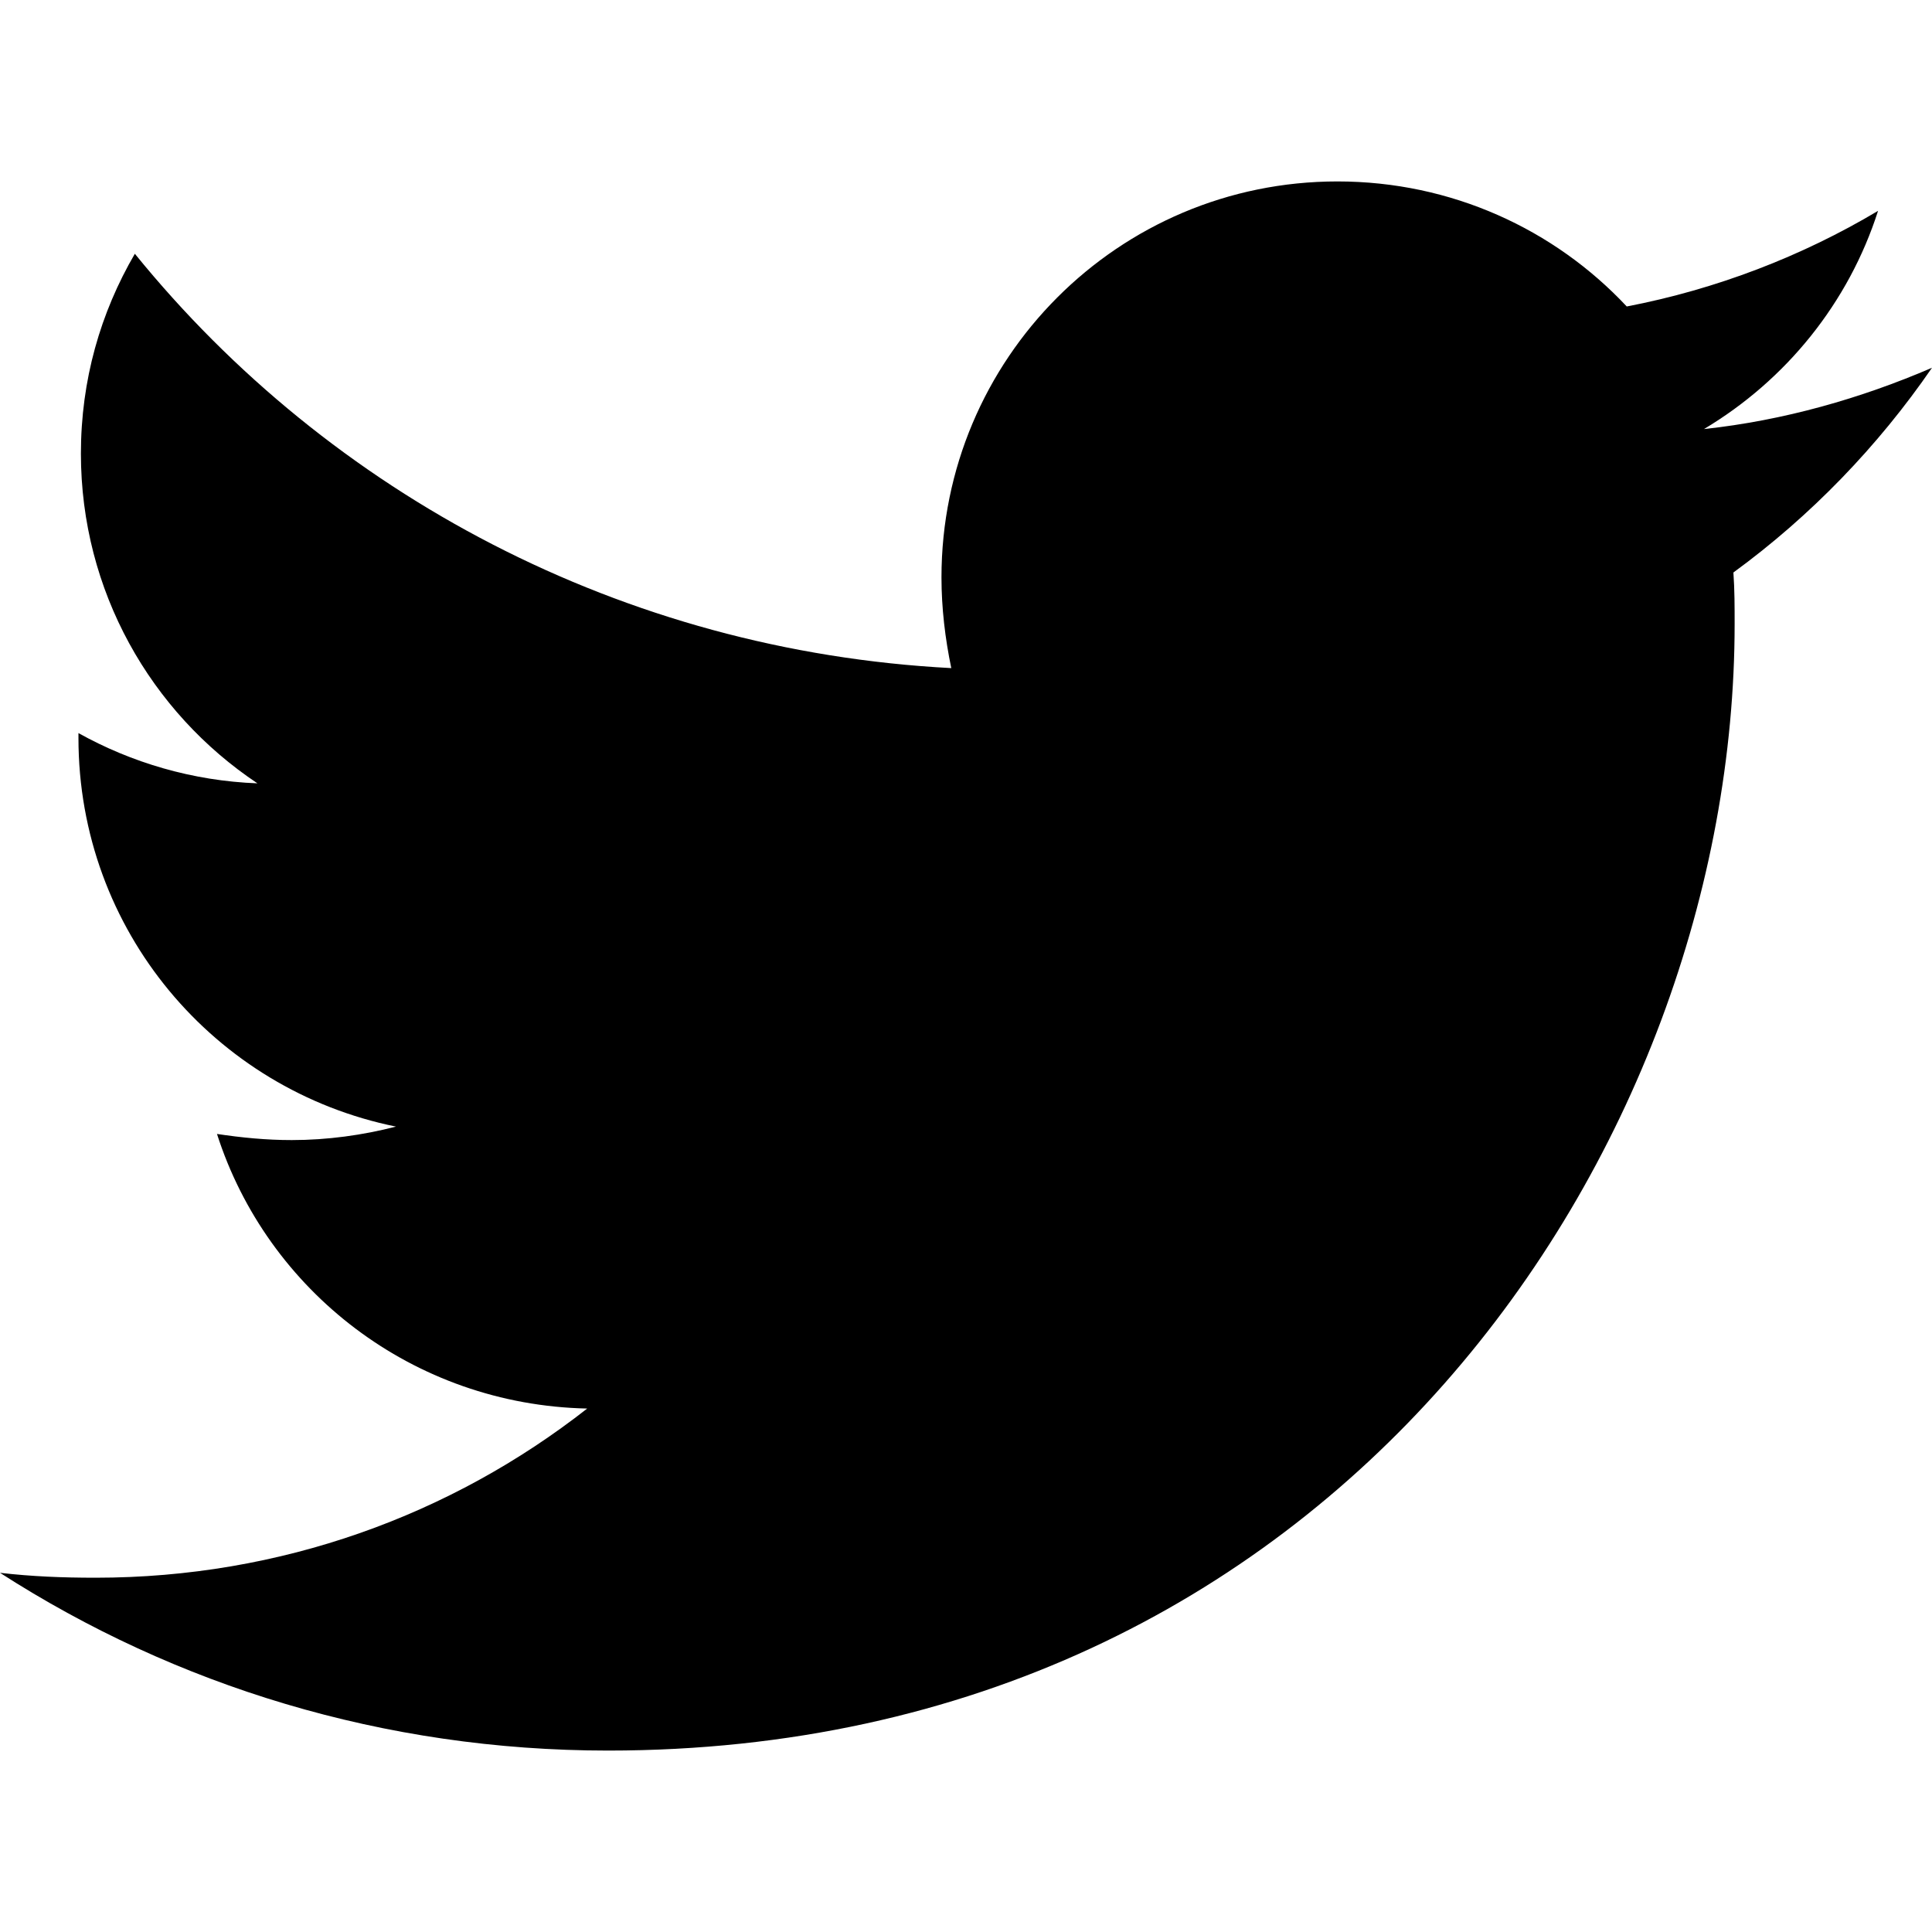
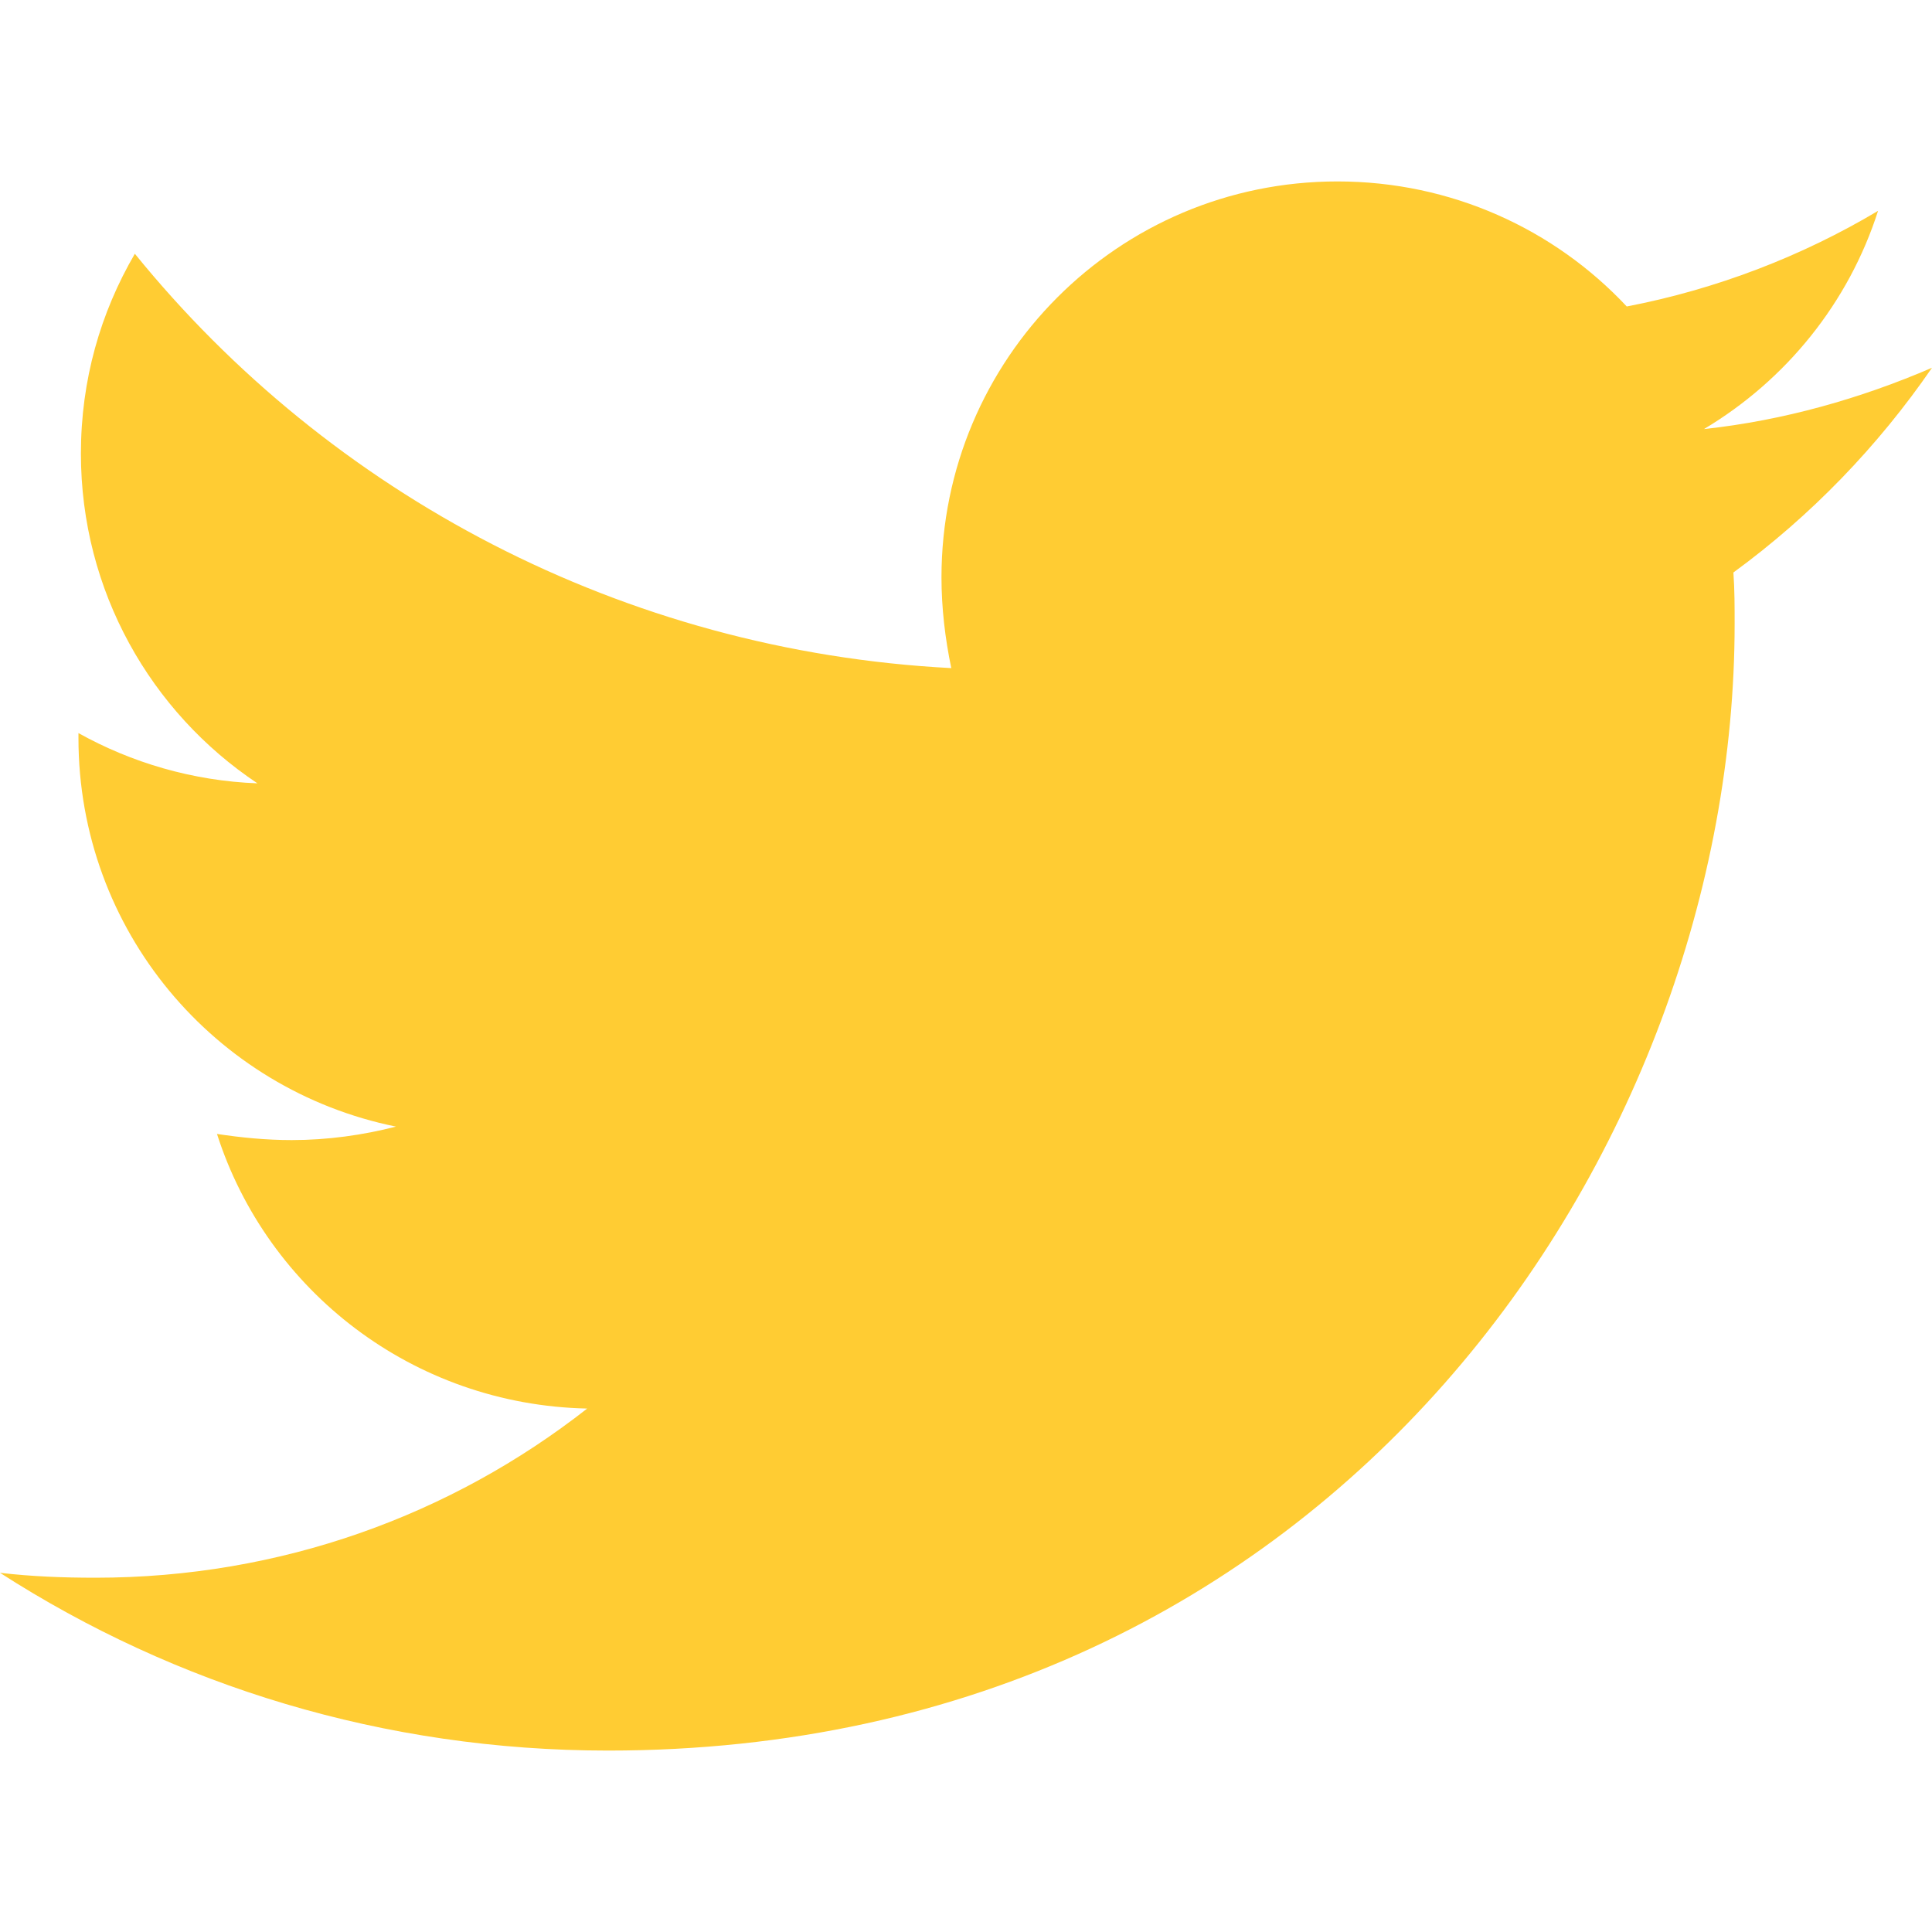
- <svg xmlns="http://www.w3.org/2000/svg" viewBox="0 0 512 512">
+ <svg xmlns="http://www.w3.org/2000/svg" fill="#ffcc33" width="35px" height="35px" viewBox="0 0 512 512">
  <path d="M459.37 151.716c.325 4.548.325 9.097.325 13.645 0 138.72-105.583 298.558-298.558 298.558-59.452 0-114.68-17.219-161.137-47.106 8.447.974 16.568 1.299 25.34 1.299 49.055 0 94.213-16.568 130.274-44.832-46.132-.975-84.792-31.188-98.112-72.772 6.498.974 12.995 1.624 19.818 1.624 9.421 0 18.843-1.3 27.614-3.573-48.081-9.747-84.143-51.98-84.143-102.985v-1.299c13.969 7.797 30.214 12.67 47.431 13.319-28.264-18.843-46.781-51.005-46.781-87.391 0-19.492 5.197-37.36 14.294-52.954 51.655 63.675 129.3 105.258 216.365 109.807-1.624-7.797-2.599-15.918-2.599-24.04 0-57.828 46.782-104.934 104.934-104.934 30.213 0 57.502 12.67 76.67 33.137 23.715-4.548 46.456-13.32 66.599-25.34-7.798 24.366-24.366 44.833-46.132 57.827 21.117-2.273 41.584-8.122 60.426-16.243-14.292 20.791-32.161 39.308-52.628 54.253z" />
</svg>
